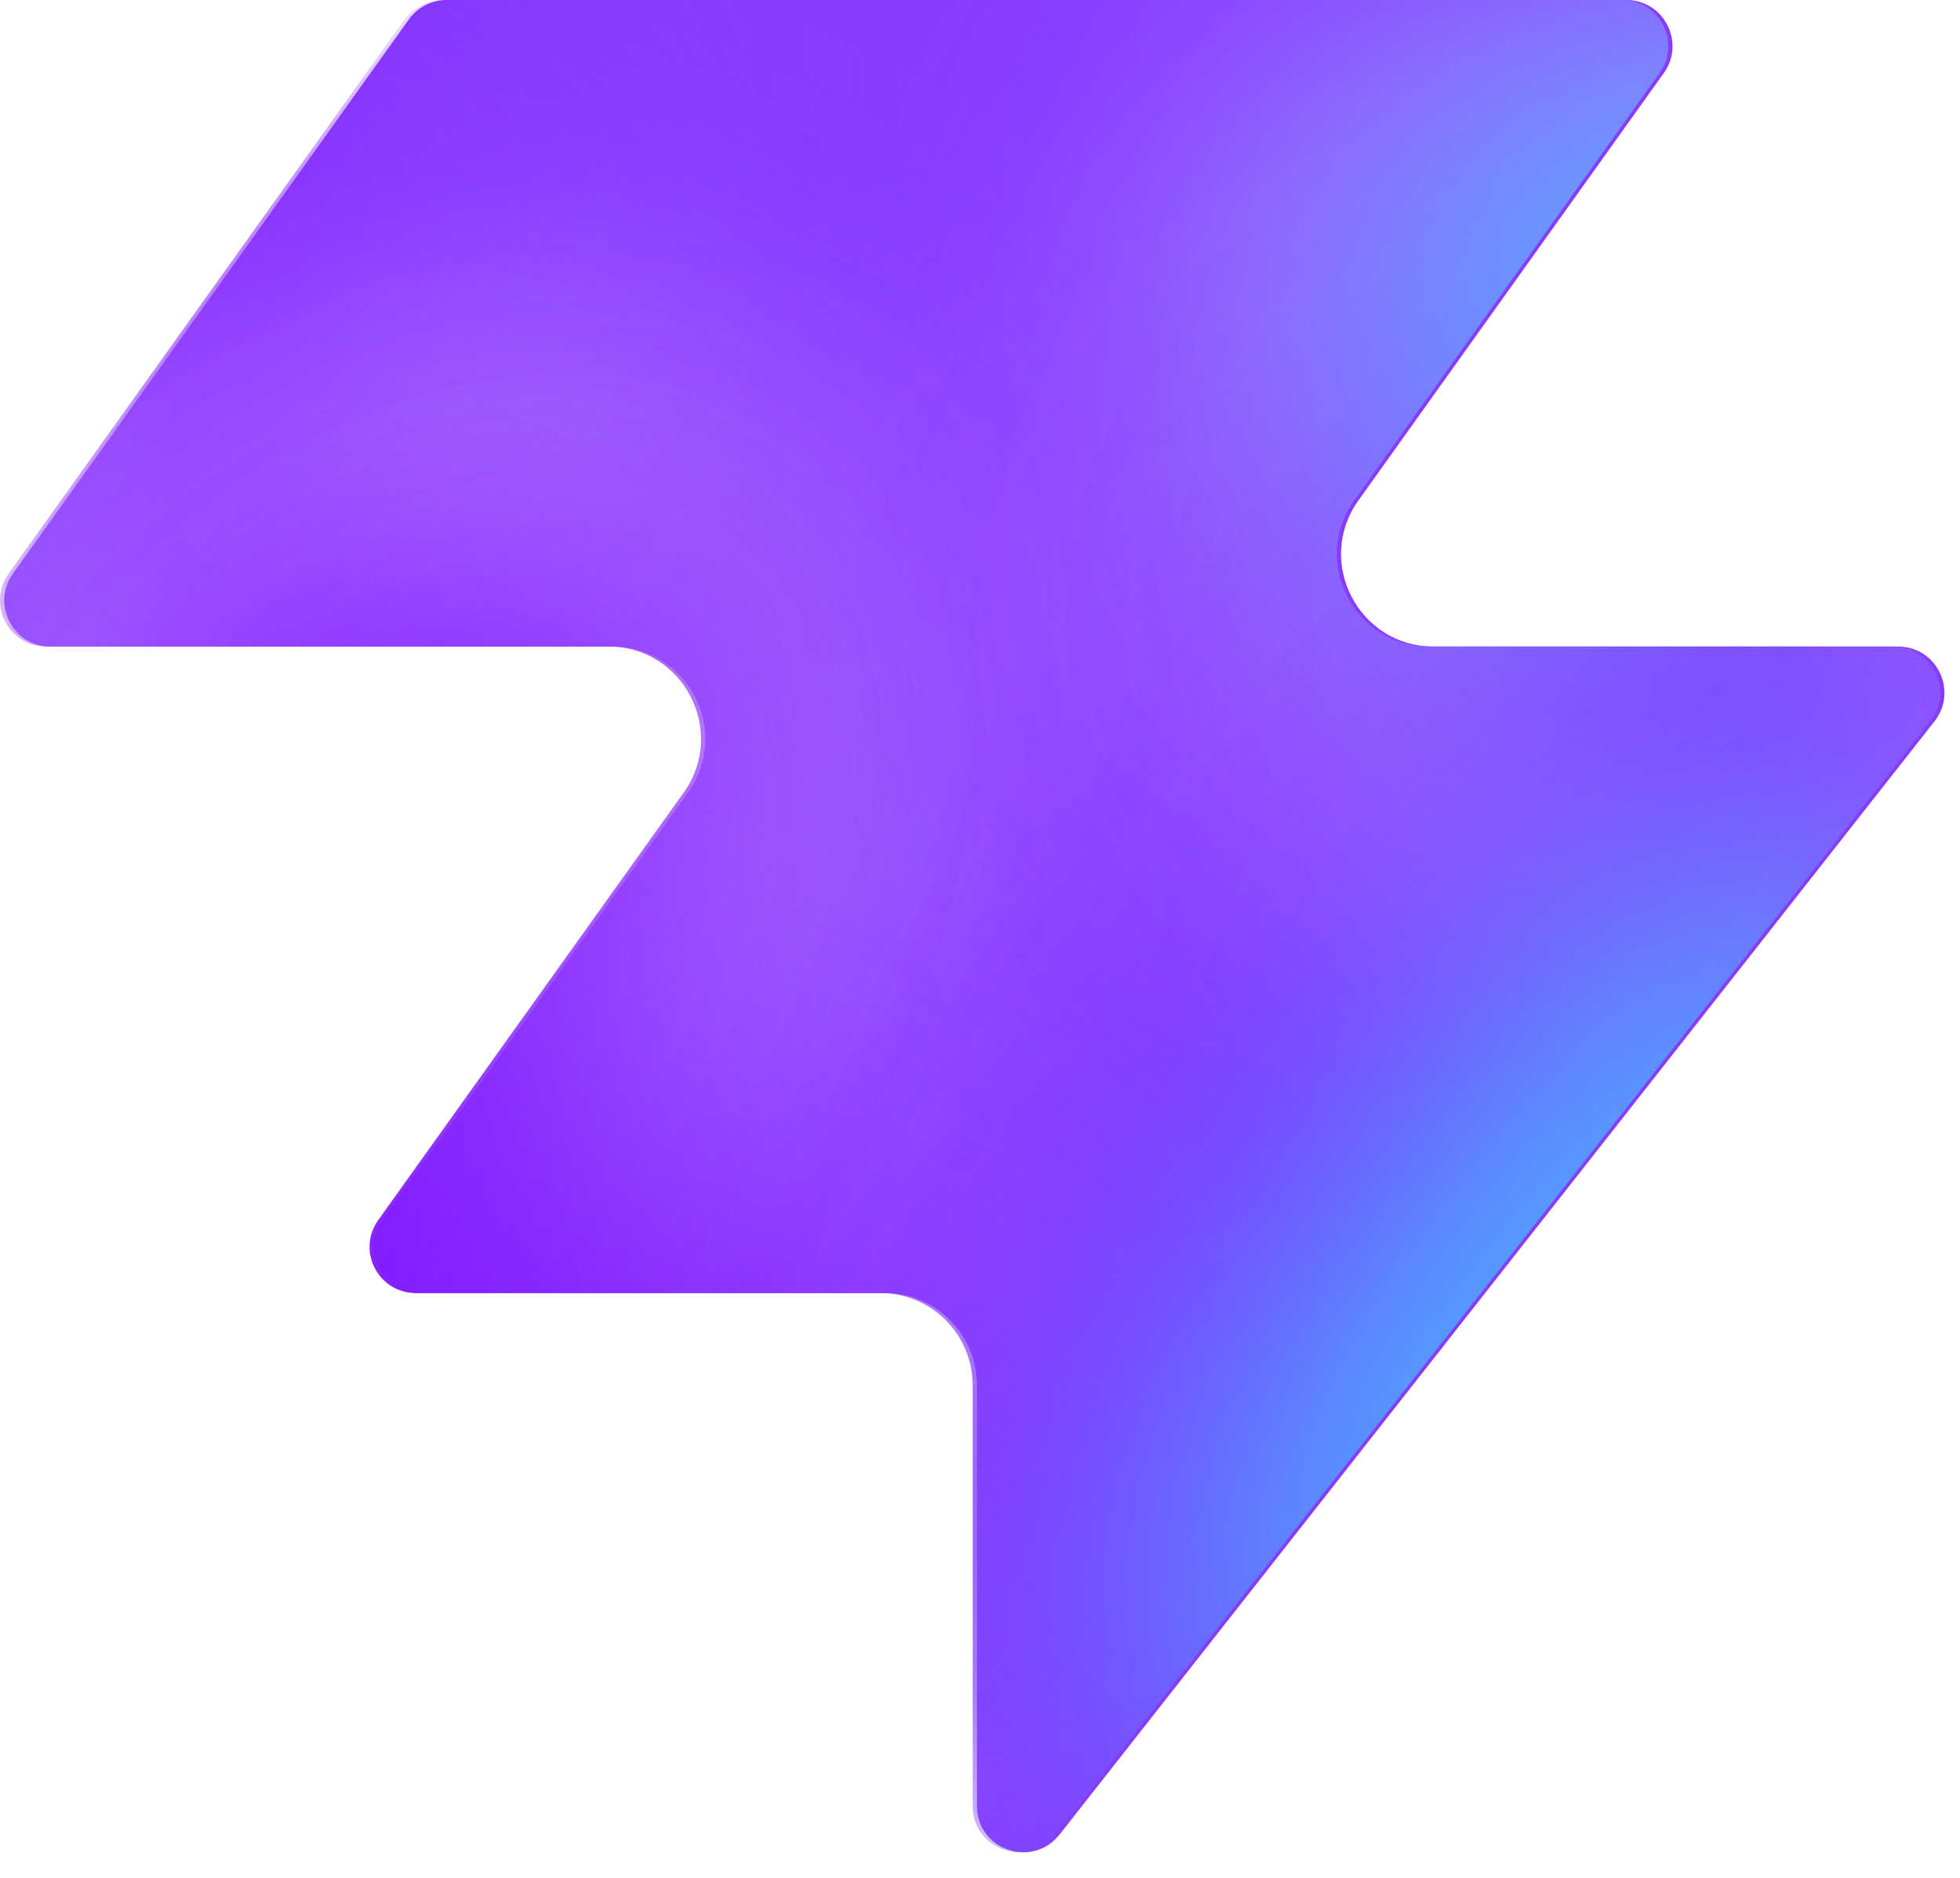
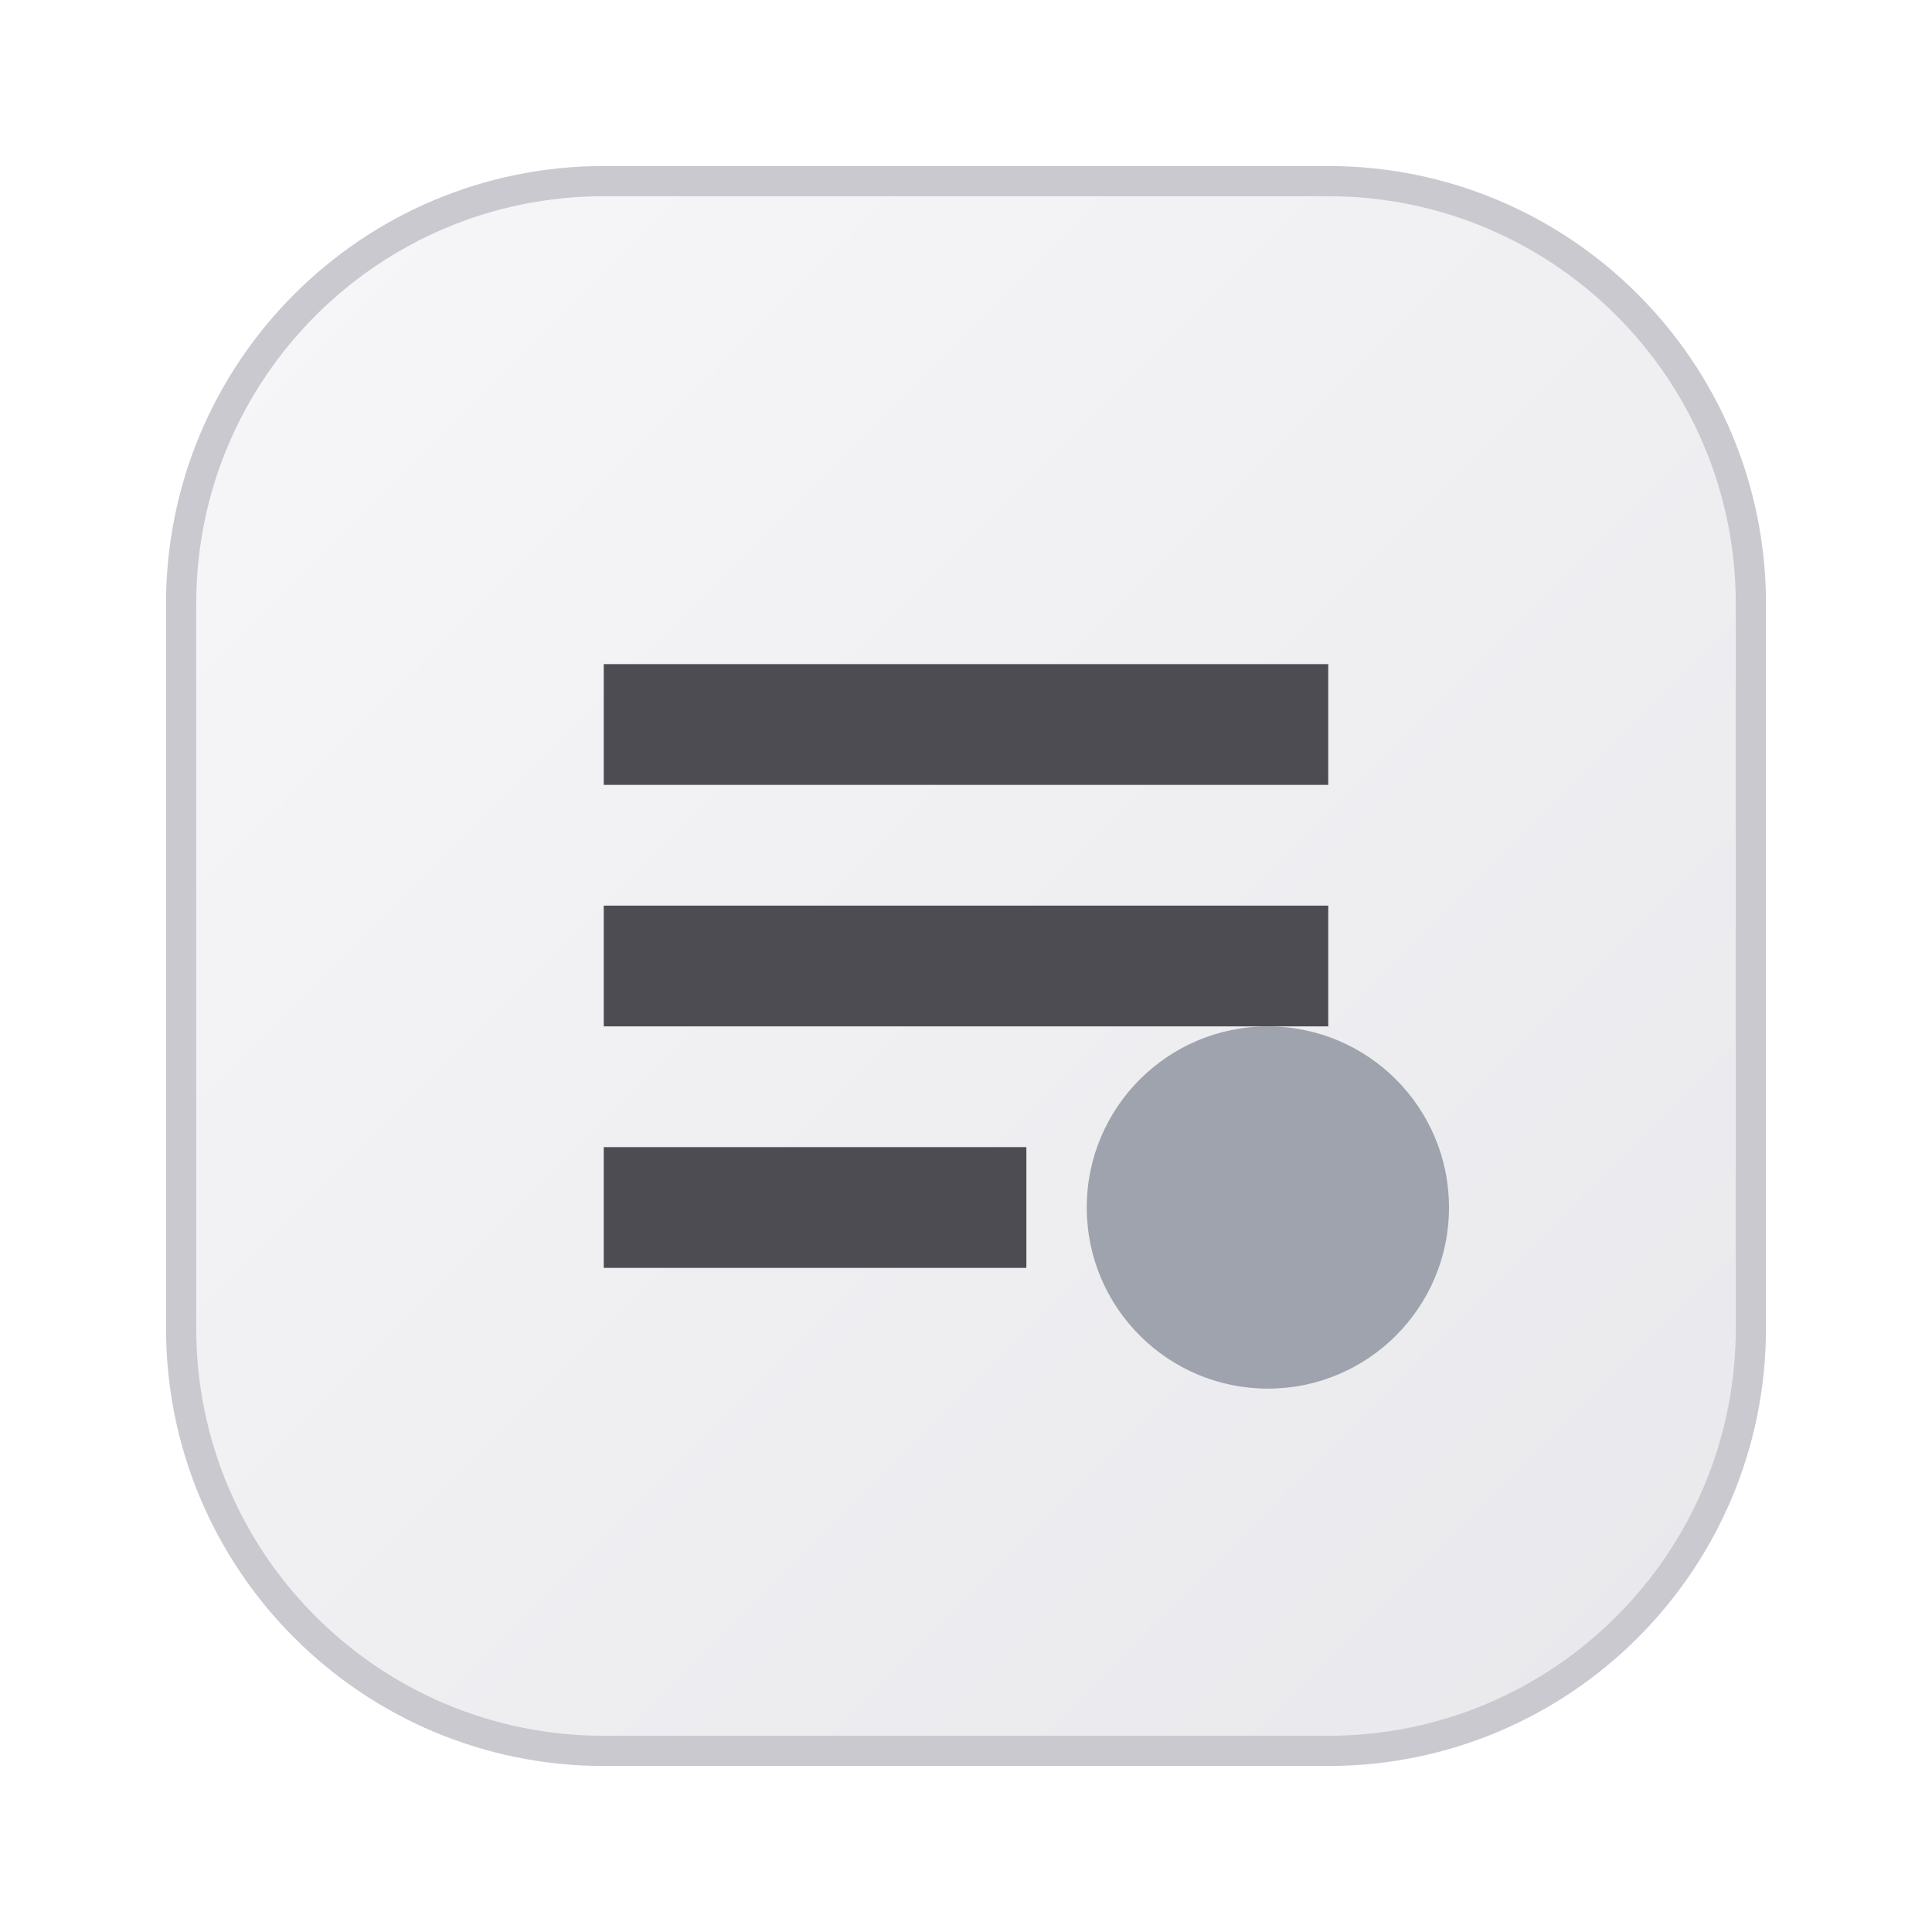
- <svg xmlns="http://www.w3.org/2000/svg" width="48" height="46" fill="none" viewBox="0 0 48 46">
-   <path fill="#863bff" d="M25.946 44.938c-.664.845-2.021.375-2.021-.698V33.937a2.26 2.26 0 0 0-2.262-2.262H10.287c-.92 0-1.456-1.04-.92-1.788l7.48-10.471c1.07-1.497 0-3.578-1.842-3.578H1.237c-.92 0-1.456-1.04-.92-1.788L10.013.474c.214-.297.556-.474.92-.474h28.894c.92 0 1.456 1.04.92 1.788l-7.48 10.471c-1.07 1.498 0 3.579 1.842 3.579h11.377c.943 0 1.473 1.088.89 1.83L25.947 44.94z" style="fill:#863bff;fill:color(display-p3 .525 .23 1);fill-opacity:1" />
-   <mask id="a" width="48" height="46" x="0" y="0" maskUnits="userSpaceOnUse" style="mask-type:alpha">
-     <path fill="#000" d="M25.842 44.938c-.664.844-2.021.375-2.021-.698V33.937a2.26 2.26 0 0 0-2.262-2.262H10.183c-.92 0-1.456-1.04-.92-1.788l7.48-10.471c1.07-1.498 0-3.579-1.842-3.579H1.133c-.92 0-1.456-1.04-.92-1.787L9.91.473c.214-.297.556-.474.92-.474h28.894c.92 0 1.456 1.04.92 1.788l-7.48 10.471c-1.07 1.498 0 3.578 1.842 3.578h11.377c.943 0 1.473 1.088.89 1.832L25.843 44.94z" style="fill:#000;fill-opacity:1" />
-   </mask>
-   <g mask="url(#a)">
-     <g filter="url(#b)">
-       <ellipse cx="5.508" cy="14.704" fill="#ede6ff" rx="5.508" ry="14.704" style="fill:#ede6ff;fill:color(display-p3 .927 .903 1);fill-opacity:1" transform="matrix(.00324 1 1 -.00324 -4.47 31.516)" />
-     </g>
-     <g filter="url(#c)">
-       <ellipse cx="10.399" cy="29.851" fill="#ede6ff" rx="10.399" ry="29.851" style="fill:#ede6ff;fill:color(display-p3 .927 .903 1);fill-opacity:1" transform="matrix(.00324 1 1 -.00324 -39.328 7.883)" />
-     </g>
-     <g filter="url(#d)">
-       <ellipse cx="5.508" cy="30.487" fill="#7e14ff" rx="5.508" ry="30.487" style="fill:#7e14ff;fill:color(display-p3 .492 .077 1);fill-opacity:1" transform="rotate(89.814 -25.913 -14.639)scale(1 -1)" />
-     </g>
-     <g filter="url(#e)">
-       <ellipse cx="5.508" cy="30.599" fill="#7e14ff" rx="5.508" ry="30.599" style="fill:#7e14ff;fill:color(display-p3 .492 .077 1);fill-opacity:1" transform="rotate(89.814 -32.644 -3.334)scale(1 -1)" />
-     </g>
-     <g filter="url(#f)">
-       <ellipse cx="5.508" cy="30.599" fill="#7e14ff" rx="5.508" ry="30.599" style="fill:#7e14ff;fill:color(display-p3 .492 .077 1);fill-opacity:1" transform="matrix(.00324 1 1 -.00324 -34.34 30.47)" />
-     </g>
-     <g filter="url(#g)">
-       <ellipse cx="14.072" cy="22.078" fill="#ede6ff" rx="14.072" ry="22.078" style="fill:#ede6ff;fill:color(display-p3 .927 .903 1);fill-opacity:1" transform="rotate(93.35 24.506 48.493)scale(-1 1)" />
-     </g>
-     <g filter="url(#h)">
-       <ellipse cx="3.47" cy="21.501" fill="#7e14ff" rx="3.47" ry="21.501" style="fill:#7e14ff;fill:color(display-p3 .492 .077 1);fill-opacity:1" transform="rotate(89.009 28.708 47.59)scale(-1 1)" />
-     </g>
-     <g filter="url(#i)">
-       <ellipse cx="3.47" cy="21.501" fill="#7e14ff" rx="3.47" ry="21.501" style="fill:#7e14ff;fill:color(display-p3 .492 .077 1);fill-opacity:1" transform="rotate(89.009 28.708 47.59)scale(-1 1)" />
-     </g>
-     <g filter="url(#j)">
-       <ellipse cx=".387" cy="8.972" fill="#7e14ff" rx="4.407" ry="29.108" style="fill:#7e14ff;fill:color(display-p3 .492 .077 1);fill-opacity:1" transform="rotate(39.51 .387 8.972)" />
-     </g>
-     <g filter="url(#k)">
-       <ellipse cx="47.523" cy="-6.092" fill="#7e14ff" rx="4.407" ry="29.108" style="fill:#7e14ff;fill:color(display-p3 .492 .077 1);fill-opacity:1" transform="rotate(37.892 47.523 -6.092)" />
-     </g>
-     <g filter="url(#l)">
-       <ellipse cx="41.412" cy="6.333" fill="#47bfff" rx="5.971" ry="9.665" style="fill:#47bfff;fill:color(display-p3 .28 .748 1);fill-opacity:1" transform="rotate(37.892 41.412 6.333)" />
-     </g>
-     <g filter="url(#m)">
-       <ellipse cx="-1.879" cy="38.332" fill="#7e14ff" rx="4.407" ry="29.108" style="fill:#7e14ff;fill:color(display-p3 .492 .077 1);fill-opacity:1" transform="rotate(37.892 -1.88 38.332)" />
-     </g>
-     <g filter="url(#n)">
-       <ellipse cx="-1.879" cy="38.332" fill="#7e14ff" rx="4.407" ry="29.108" style="fill:#7e14ff;fill:color(display-p3 .492 .077 1);fill-opacity:1" transform="rotate(37.892 -1.88 38.332)" />
-     </g>
-     <g filter="url(#o)">
-       <ellipse cx="35.651" cy="29.907" fill="#7e14ff" rx="4.407" ry="29.108" style="fill:#7e14ff;fill:color(display-p3 .492 .077 1);fill-opacity:1" transform="rotate(37.892 35.651 29.907)" />
-     </g>
-     <g filter="url(#p)">
-       <ellipse cx="38.418" cy="32.4" fill="#47bfff" rx="5.971" ry="15.297" style="fill:#47bfff;fill:color(display-p3 .28 .748 1);fill-opacity:1" transform="rotate(37.892 38.418 32.4)" />
-     </g>
-   </g>
+ <svg xmlns="http://www.w3.org/2000/svg" viewBox="0 0 64 64" role="img" aria-label="Excel Data Model Studio">
  <defs>
-     <filter id="b" width="60.045" height="41.654" x="-19.77" y="16.149" color-interpolation-filters="sRGB" filterUnits="userSpaceOnUse">
-       <feFlood flood-opacity="0" result="BackgroundImageFix" />
-       <feBlend in="SourceGraphic" in2="BackgroundImageFix" result="shape" />
-       <feGaussianBlur result="effect1_foregroundBlur_2002_17158" stdDeviation="7.659" />
-     </filter>
-     <filter id="c" width="90.34" height="51.437" x="-54.613" y="-7.533" color-interpolation-filters="sRGB" filterUnits="userSpaceOnUse">
-       <feFlood flood-opacity="0" result="BackgroundImageFix" />
-       <feBlend in="SourceGraphic" in2="BackgroundImageFix" result="shape" />
-       <feGaussianBlur result="effect1_foregroundBlur_2002_17158" stdDeviation="7.659" />
-     </filter>
-     <filter id="d" width="79.355" height="29.4" x="-49.64" y="2.03" color-interpolation-filters="sRGB" filterUnits="userSpaceOnUse">
-       <feFlood flood-opacity="0" result="BackgroundImageFix" />
-       <feBlend in="SourceGraphic" in2="BackgroundImageFix" result="shape" />
-       <feGaussianBlur result="effect1_foregroundBlur_2002_17158" stdDeviation="4.596" />
-     </filter>
-     <filter id="e" width="79.579" height="29.4" x="-45.045" y="20.029" color-interpolation-filters="sRGB" filterUnits="userSpaceOnUse">
-       <feFlood flood-opacity="0" result="BackgroundImageFix" />
-       <feBlend in="SourceGraphic" in2="BackgroundImageFix" result="shape" />
-       <feGaussianBlur result="effect1_foregroundBlur_2002_17158" stdDeviation="4.596" />
-     </filter>
-     <filter id="f" width="79.579" height="29.4" x="-43.513" y="21.178" color-interpolation-filters="sRGB" filterUnits="userSpaceOnUse">
-       <feFlood flood-opacity="0" result="BackgroundImageFix" />
-       <feBlend in="SourceGraphic" in2="BackgroundImageFix" result="shape" />
-       <feGaussianBlur result="effect1_foregroundBlur_2002_17158" stdDeviation="4.596" />
-     </filter>
-     <filter id="g" width="74.749" height="58.852" x="15.756" y="-17.901" color-interpolation-filters="sRGB" filterUnits="userSpaceOnUse">
-       <feFlood flood-opacity="0" result="BackgroundImageFix" />
-       <feBlend in="SourceGraphic" in2="BackgroundImageFix" result="shape" />
-       <feGaussianBlur result="effect1_foregroundBlur_2002_17158" stdDeviation="7.659" />
-     </filter>
-     <filter id="h" width="61.377" height="25.362" x="23.548" y="2.284" color-interpolation-filters="sRGB" filterUnits="userSpaceOnUse">
-       <feFlood flood-opacity="0" result="BackgroundImageFix" />
-       <feBlend in="SourceGraphic" in2="BackgroundImageFix" result="shape" />
-       <feGaussianBlur result="effect1_foregroundBlur_2002_17158" stdDeviation="4.596" />
-     </filter>
-     <filter id="i" width="61.377" height="25.362" x="23.548" y="2.284" color-interpolation-filters="sRGB" filterUnits="userSpaceOnUse">
-       <feFlood flood-opacity="0" result="BackgroundImageFix" />
-       <feBlend in="SourceGraphic" in2="BackgroundImageFix" result="shape" />
-       <feGaussianBlur result="effect1_foregroundBlur_2002_17158" stdDeviation="4.596" />
-     </filter>
-     <filter id="j" width="56.045" height="63.649" x="-27.636" y="-22.853" color-interpolation-filters="sRGB" filterUnits="userSpaceOnUse">
-       <feFlood flood-opacity="0" result="BackgroundImageFix" />
-       <feBlend in="SourceGraphic" in2="BackgroundImageFix" result="shape" />
-       <feGaussianBlur result="effect1_foregroundBlur_2002_17158" stdDeviation="4.596" />
-     </filter>
-     <filter id="k" width="54.814" height="64.646" x="20.116" y="-38.415" color-interpolation-filters="sRGB" filterUnits="userSpaceOnUse">
-       <feFlood flood-opacity="0" result="BackgroundImageFix" />
-       <feBlend in="SourceGraphic" in2="BackgroundImageFix" result="shape" />
-       <feGaussianBlur result="effect1_foregroundBlur_2002_17158" stdDeviation="4.596" />
-     </filter>
-     <filter id="l" width="33.541" height="35.313" x="24.641" y="-11.323" color-interpolation-filters="sRGB" filterUnits="userSpaceOnUse">
-       <feFlood flood-opacity="0" result="BackgroundImageFix" />
-       <feBlend in="SourceGraphic" in2="BackgroundImageFix" result="shape" />
-       <feGaussianBlur result="effect1_foregroundBlur_2002_17158" stdDeviation="4.596" />
-     </filter>
-     <filter id="m" width="54.814" height="64.646" x="-29.286" y="6.009" color-interpolation-filters="sRGB" filterUnits="userSpaceOnUse">
-       <feFlood flood-opacity="0" result="BackgroundImageFix" />
-       <feBlend in="SourceGraphic" in2="BackgroundImageFix" result="shape" />
-       <feGaussianBlur result="effect1_foregroundBlur_2002_17158" stdDeviation="4.596" />
-     </filter>
-     <filter id="n" width="54.814" height="64.646" x="-29.286" y="6.009" color-interpolation-filters="sRGB" filterUnits="userSpaceOnUse">
-       <feFlood flood-opacity="0" result="BackgroundImageFix" />
-       <feBlend in="SourceGraphic" in2="BackgroundImageFix" result="shape" />
-       <feGaussianBlur result="effect1_foregroundBlur_2002_17158" stdDeviation="4.596" />
-     </filter>
-     <filter id="o" width="54.814" height="64.646" x="8.244" y="-2.416" color-interpolation-filters="sRGB" filterUnits="userSpaceOnUse">
-       <feFlood flood-opacity="0" result="BackgroundImageFix" />
-       <feBlend in="SourceGraphic" in2="BackgroundImageFix" result="shape" />
-       <feGaussianBlur result="effect1_foregroundBlur_2002_17158" stdDeviation="4.596" />
-     </filter>
-     <filter id="p" width="39.409" height="43.623" x="18.713" y="10.588" color-interpolation-filters="sRGB" filterUnits="userSpaceOnUse">
-       <feFlood flood-opacity="0" result="BackgroundImageFix" />
-       <feBlend in="SourceGraphic" in2="BackgroundImageFix" result="shape" />
-       <feGaussianBlur result="effect1_foregroundBlur_2002_17158" stdDeviation="4.596" />
-     </filter>
+     <linearGradient id="g" x1="0" y1="0" x2="1" y2="1">
+       <stop offset="0%" stop-color="#f7f7f9" />
+       <stop offset="100%" stop-color="#e8e8ec" />
+     </linearGradient>
  </defs>
+   <rect x="6" y="6" width="52" height="52" rx="14" fill="url(#g)" stroke="#c9c9cf" />
+   <path d="M20 22h24v4H20zm0 8h24v4H20zm0 8h14v4H20z" fill="#4c4c52" />
+   <circle cx="42" cy="40" r="6" fill="#9ea3ad" />
</svg>
